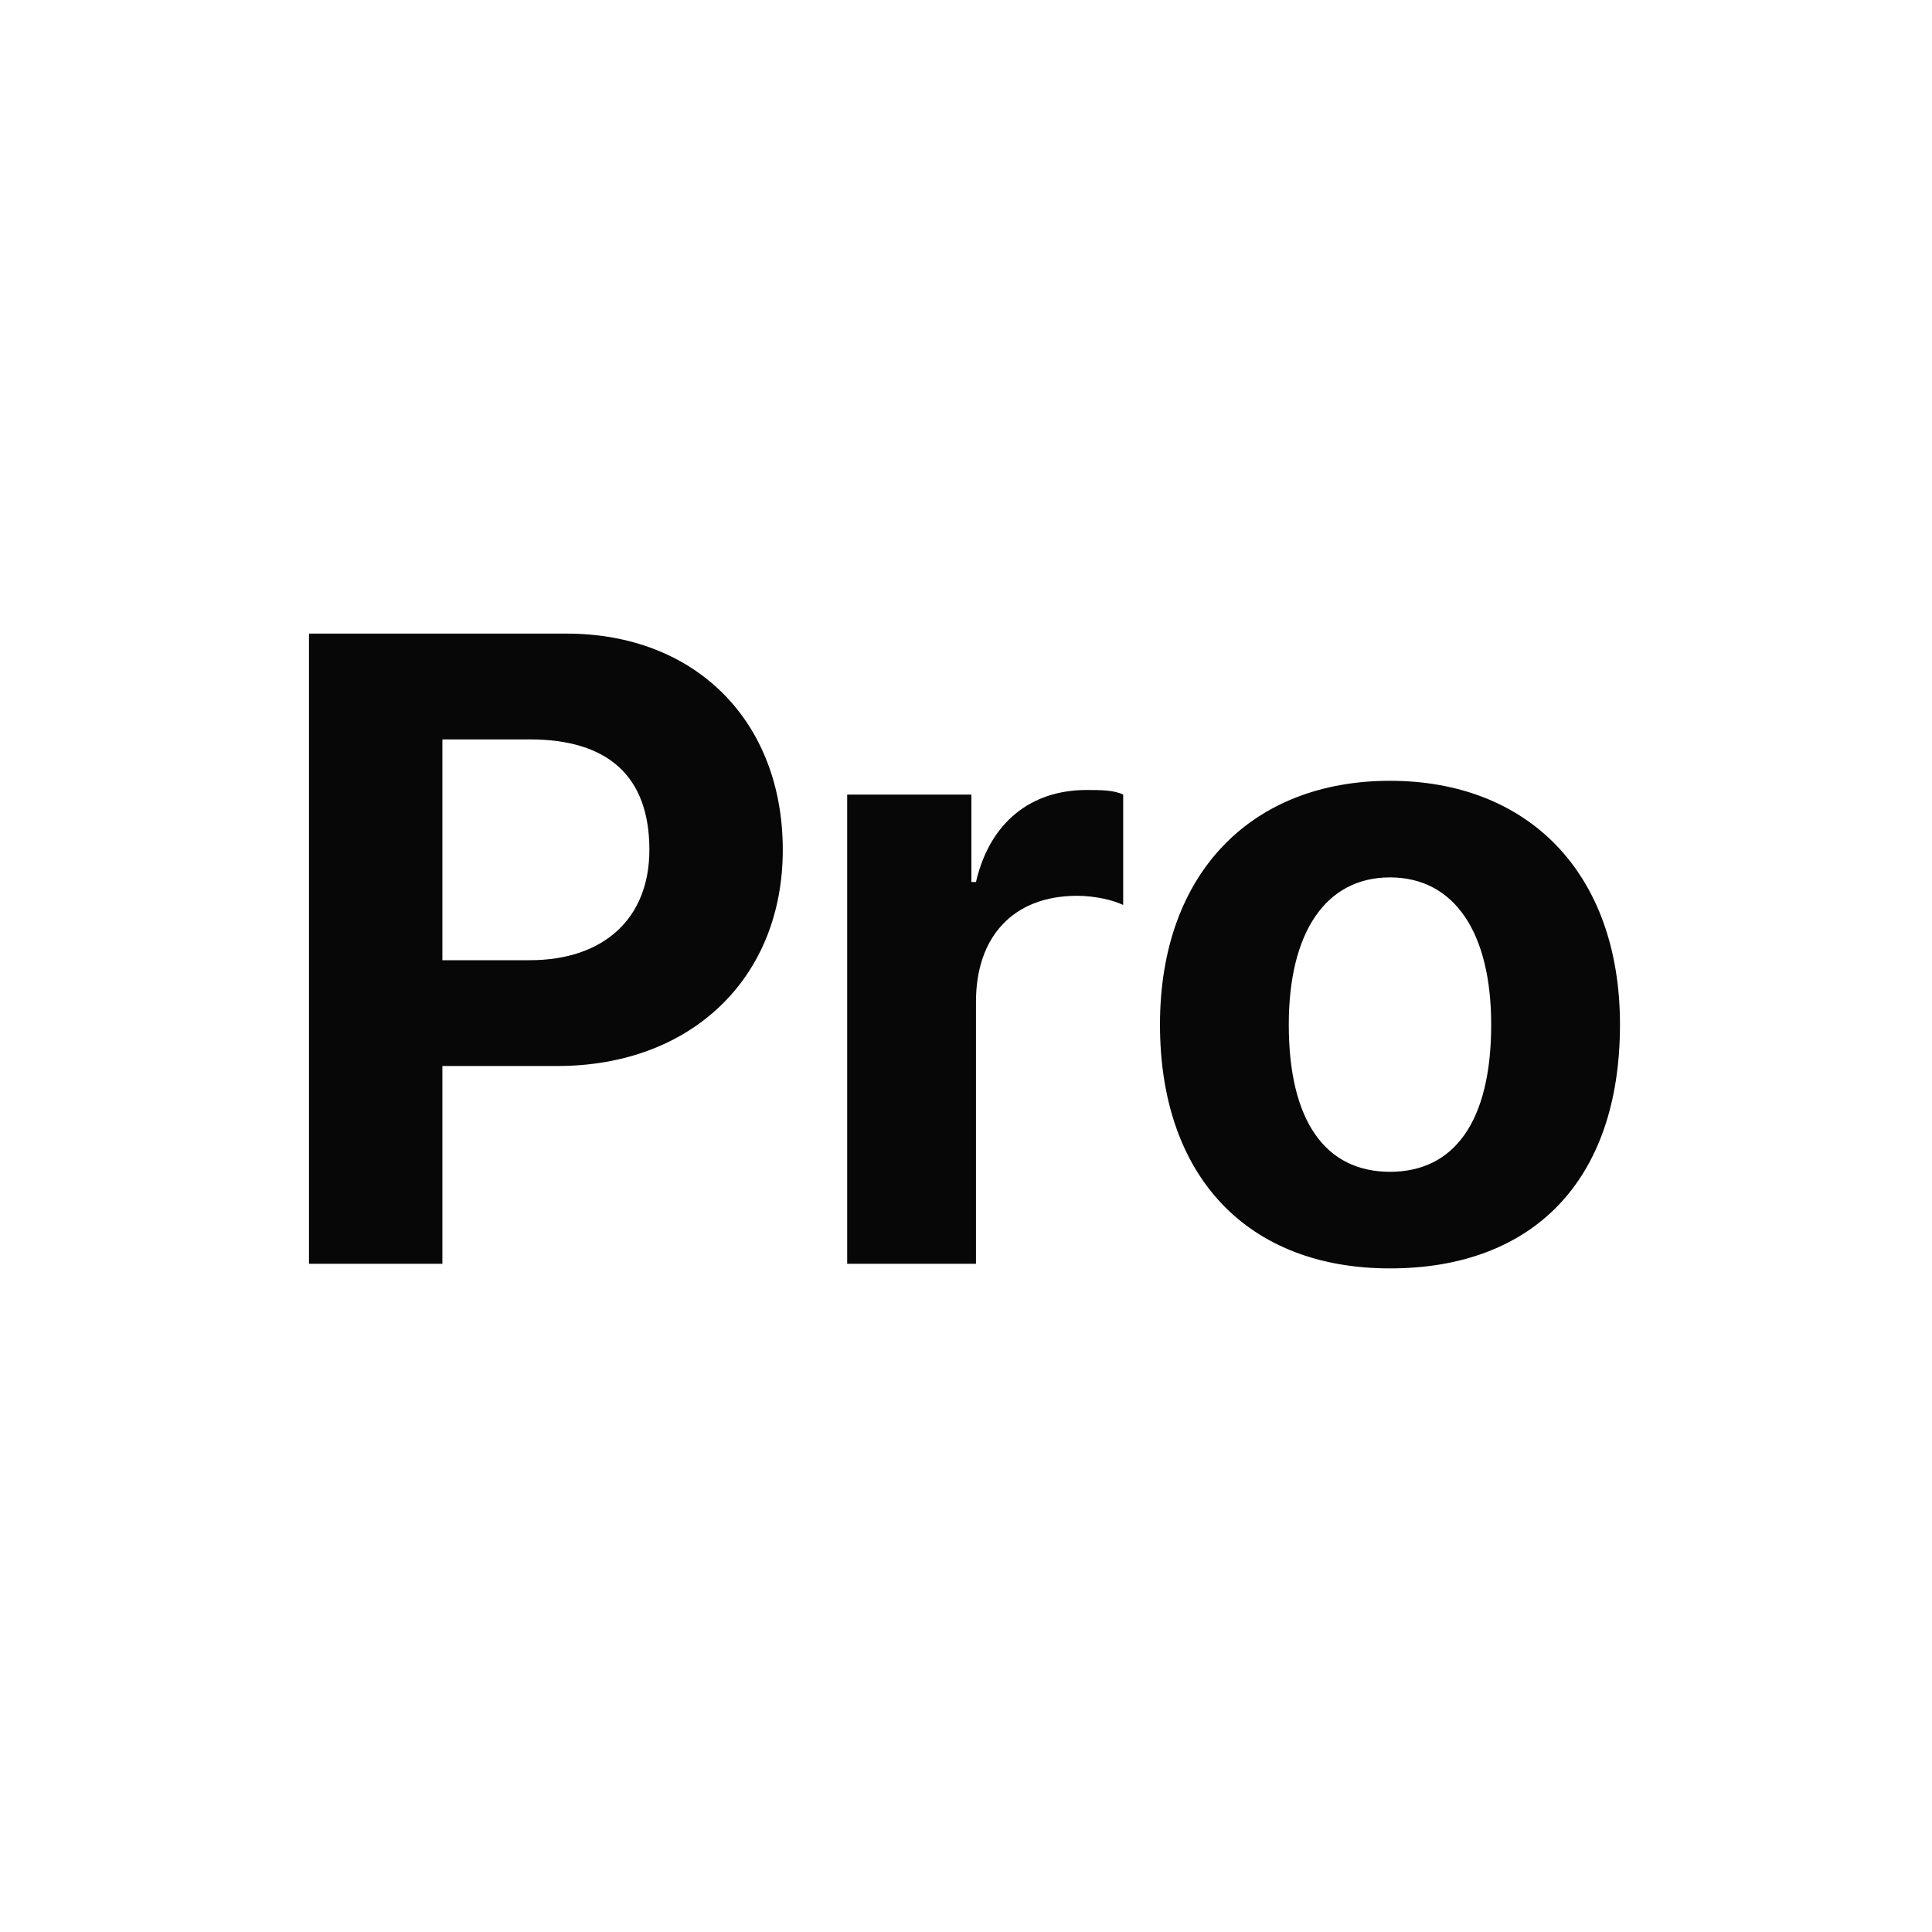
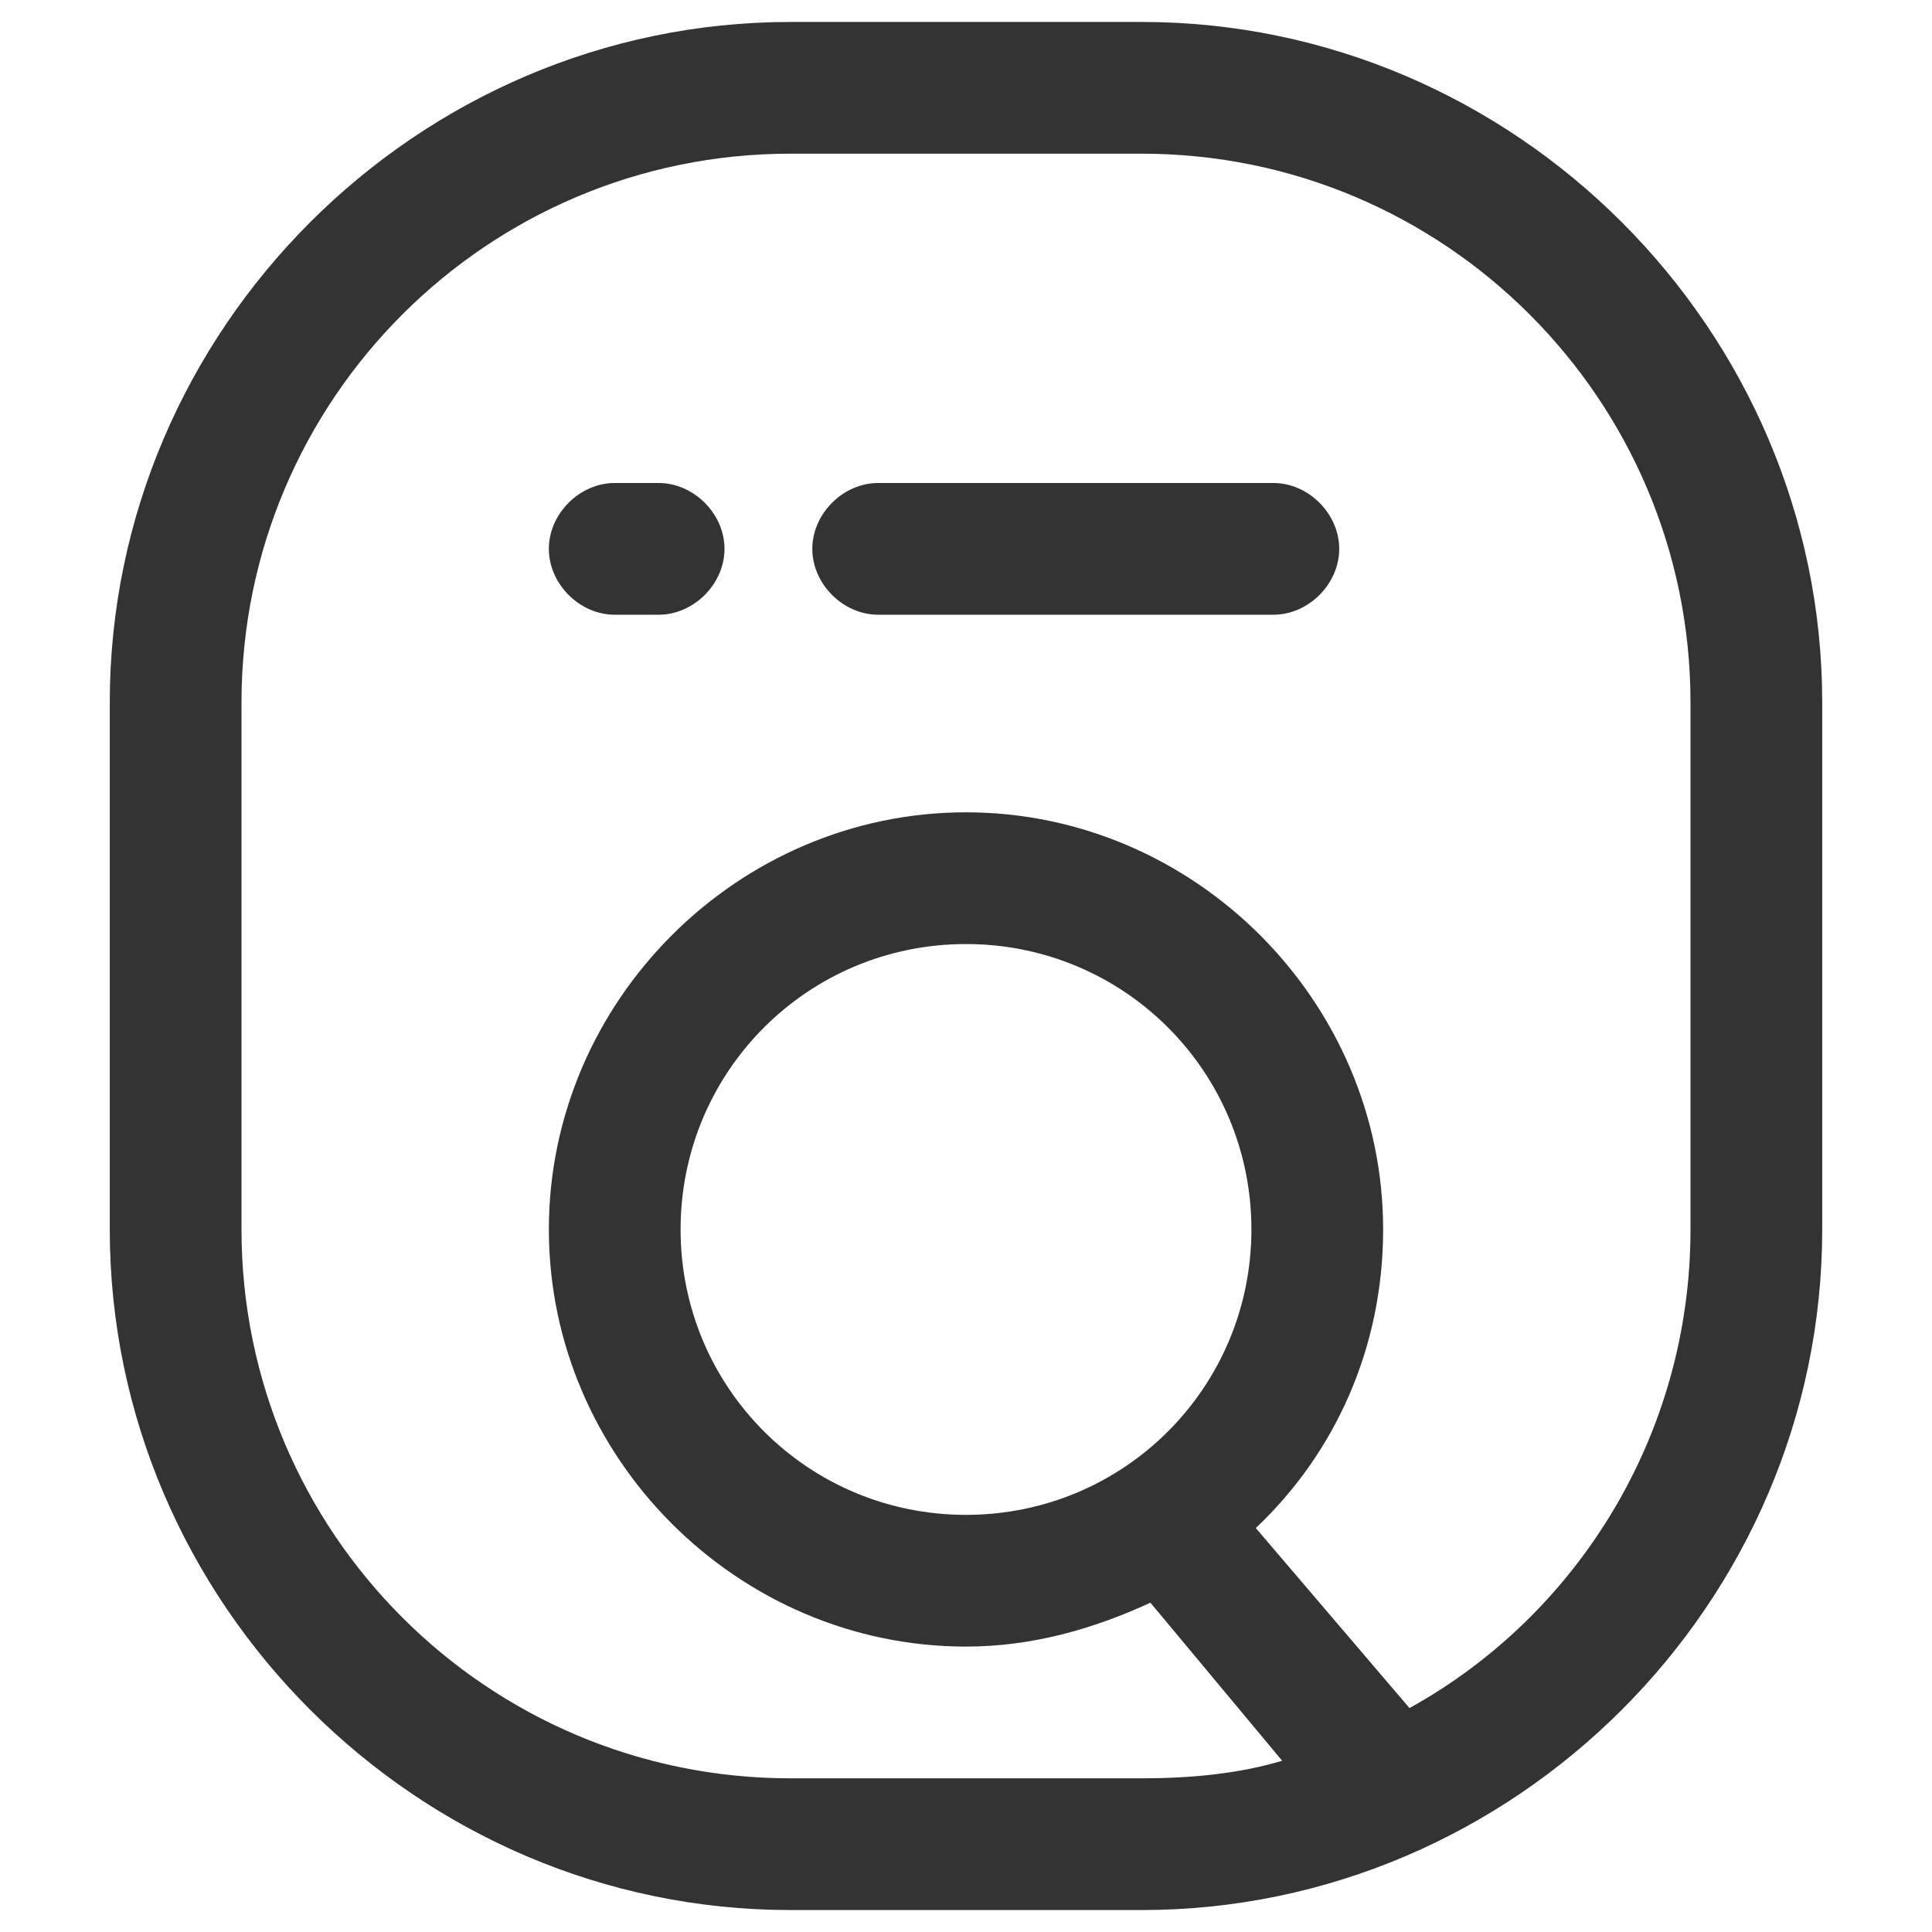
- <svg xmlns="http://www.w3.org/2000/svg" width="42" height="42">
-   <g>
-     <path fill="#070707" d="m6.717,13.774l5.6,0c2.8,0 4.7,1.9 4.7,4.7c0,2.8 -2,4.7 -4.9,4.7l-2.5,0l0,4.3l-2.9,0l0,-13.7zm2.9,2.2l0,4.9l1.9,0c1.6,0 2.6,-0.9 2.6,-2.4c0,-1.6 -0.9,-2.4 -2.6,-2.4l-1.9,0l0,-0.1zm8.9,11.5l2.7,0l0,-5.7c0,-1.4 0.8,-2.3 2.2,-2.3c0.4,0 0.8,0.1 1,0.2l0,-2.4c-0.2,-0.1 -0.5,-0.1 -0.8,-0.1c-1.2,0 -2.1,0.7 -2.4,2l-0.1,0l0,-1.9l-2.7,0l0,10.2l0.1,0zm11.7,0.1c-3.1,0 -5,-2 -5,-5.3c0,-3.3 2,-5.3 5,-5.3s5,2 5,5.3c0,3.4 -1.9,5.3 -5,5.3zm0,-2.1c1.4,0 2.2,-1.1 2.2,-3.2c0,-2 -0.8,-3.2 -2.2,-3.2c-1.4,0 -2.2,1.2 -2.2,3.2c0,2.1 0.8,3.2 2.2,3.2z" class="st0" id="Ant-Design-Pro" />
-   </g>
+ <svg xmlns="http://www.w3.org/2000/svg" t="1640662266721" class="icon" viewBox="0 0 1024 1024" version="1.1" p-id="4135" width="200" height="200">
+   <path d="M605.091 11.636h-186.182C221.091 11.636 58.182 174.545 58.182 372.364v279.273c0 197.818 162.909 360.727 360.727 360.727h186.182c197.818 0 360.727-162.909 360.727-360.727V372.364C965.818 174.545 802.909 11.636 605.091 11.636zM896 651.636c0 109.382-60.509 204.8-148.945 253.673l-81.455-95.418c41.891-39.564 67.491-95.418 67.491-158.255 0-121.018-100.073-221.091-221.091-221.091s-221.091 100.073-221.091 221.091 100.073 221.091 221.091 221.091c34.909 0 67.491-9.309 97.745-23.273l69.818 83.782c-23.273 6.982-48.873 9.309-74.473 9.309h-186.182c-160.582 0-290.909-130.327-290.909-290.909V372.364C128 211.782 258.327 81.455 418.909 81.455h186.182c160.582 0 290.909 130.327 290.909 290.909v279.273zM512 802.909c-83.782 0-151.273-67.491-151.273-151.273s67.491-151.273 151.273-151.273 151.273 67.491 151.273 151.273-67.491 151.273-151.273 151.273z" fill="#333333" p-id="4136" />
+   <path d="M349.091 256h-23.273c-18.618 0-34.909 16.291-34.909 34.909S307.2 325.818 325.818 325.818h23.273c18.618 0 34.909-16.291 34.909-34.909S367.709 256 349.091 256zM674.909 256h-209.455c-18.618 0-34.909 16.291-34.909 34.909S446.836 325.818 465.455 325.818h209.455c18.618 0 34.909-16.291 34.909-34.909S693.527 256 674.909 256z" fill="#333333" p-id="4137" />
</svg>
